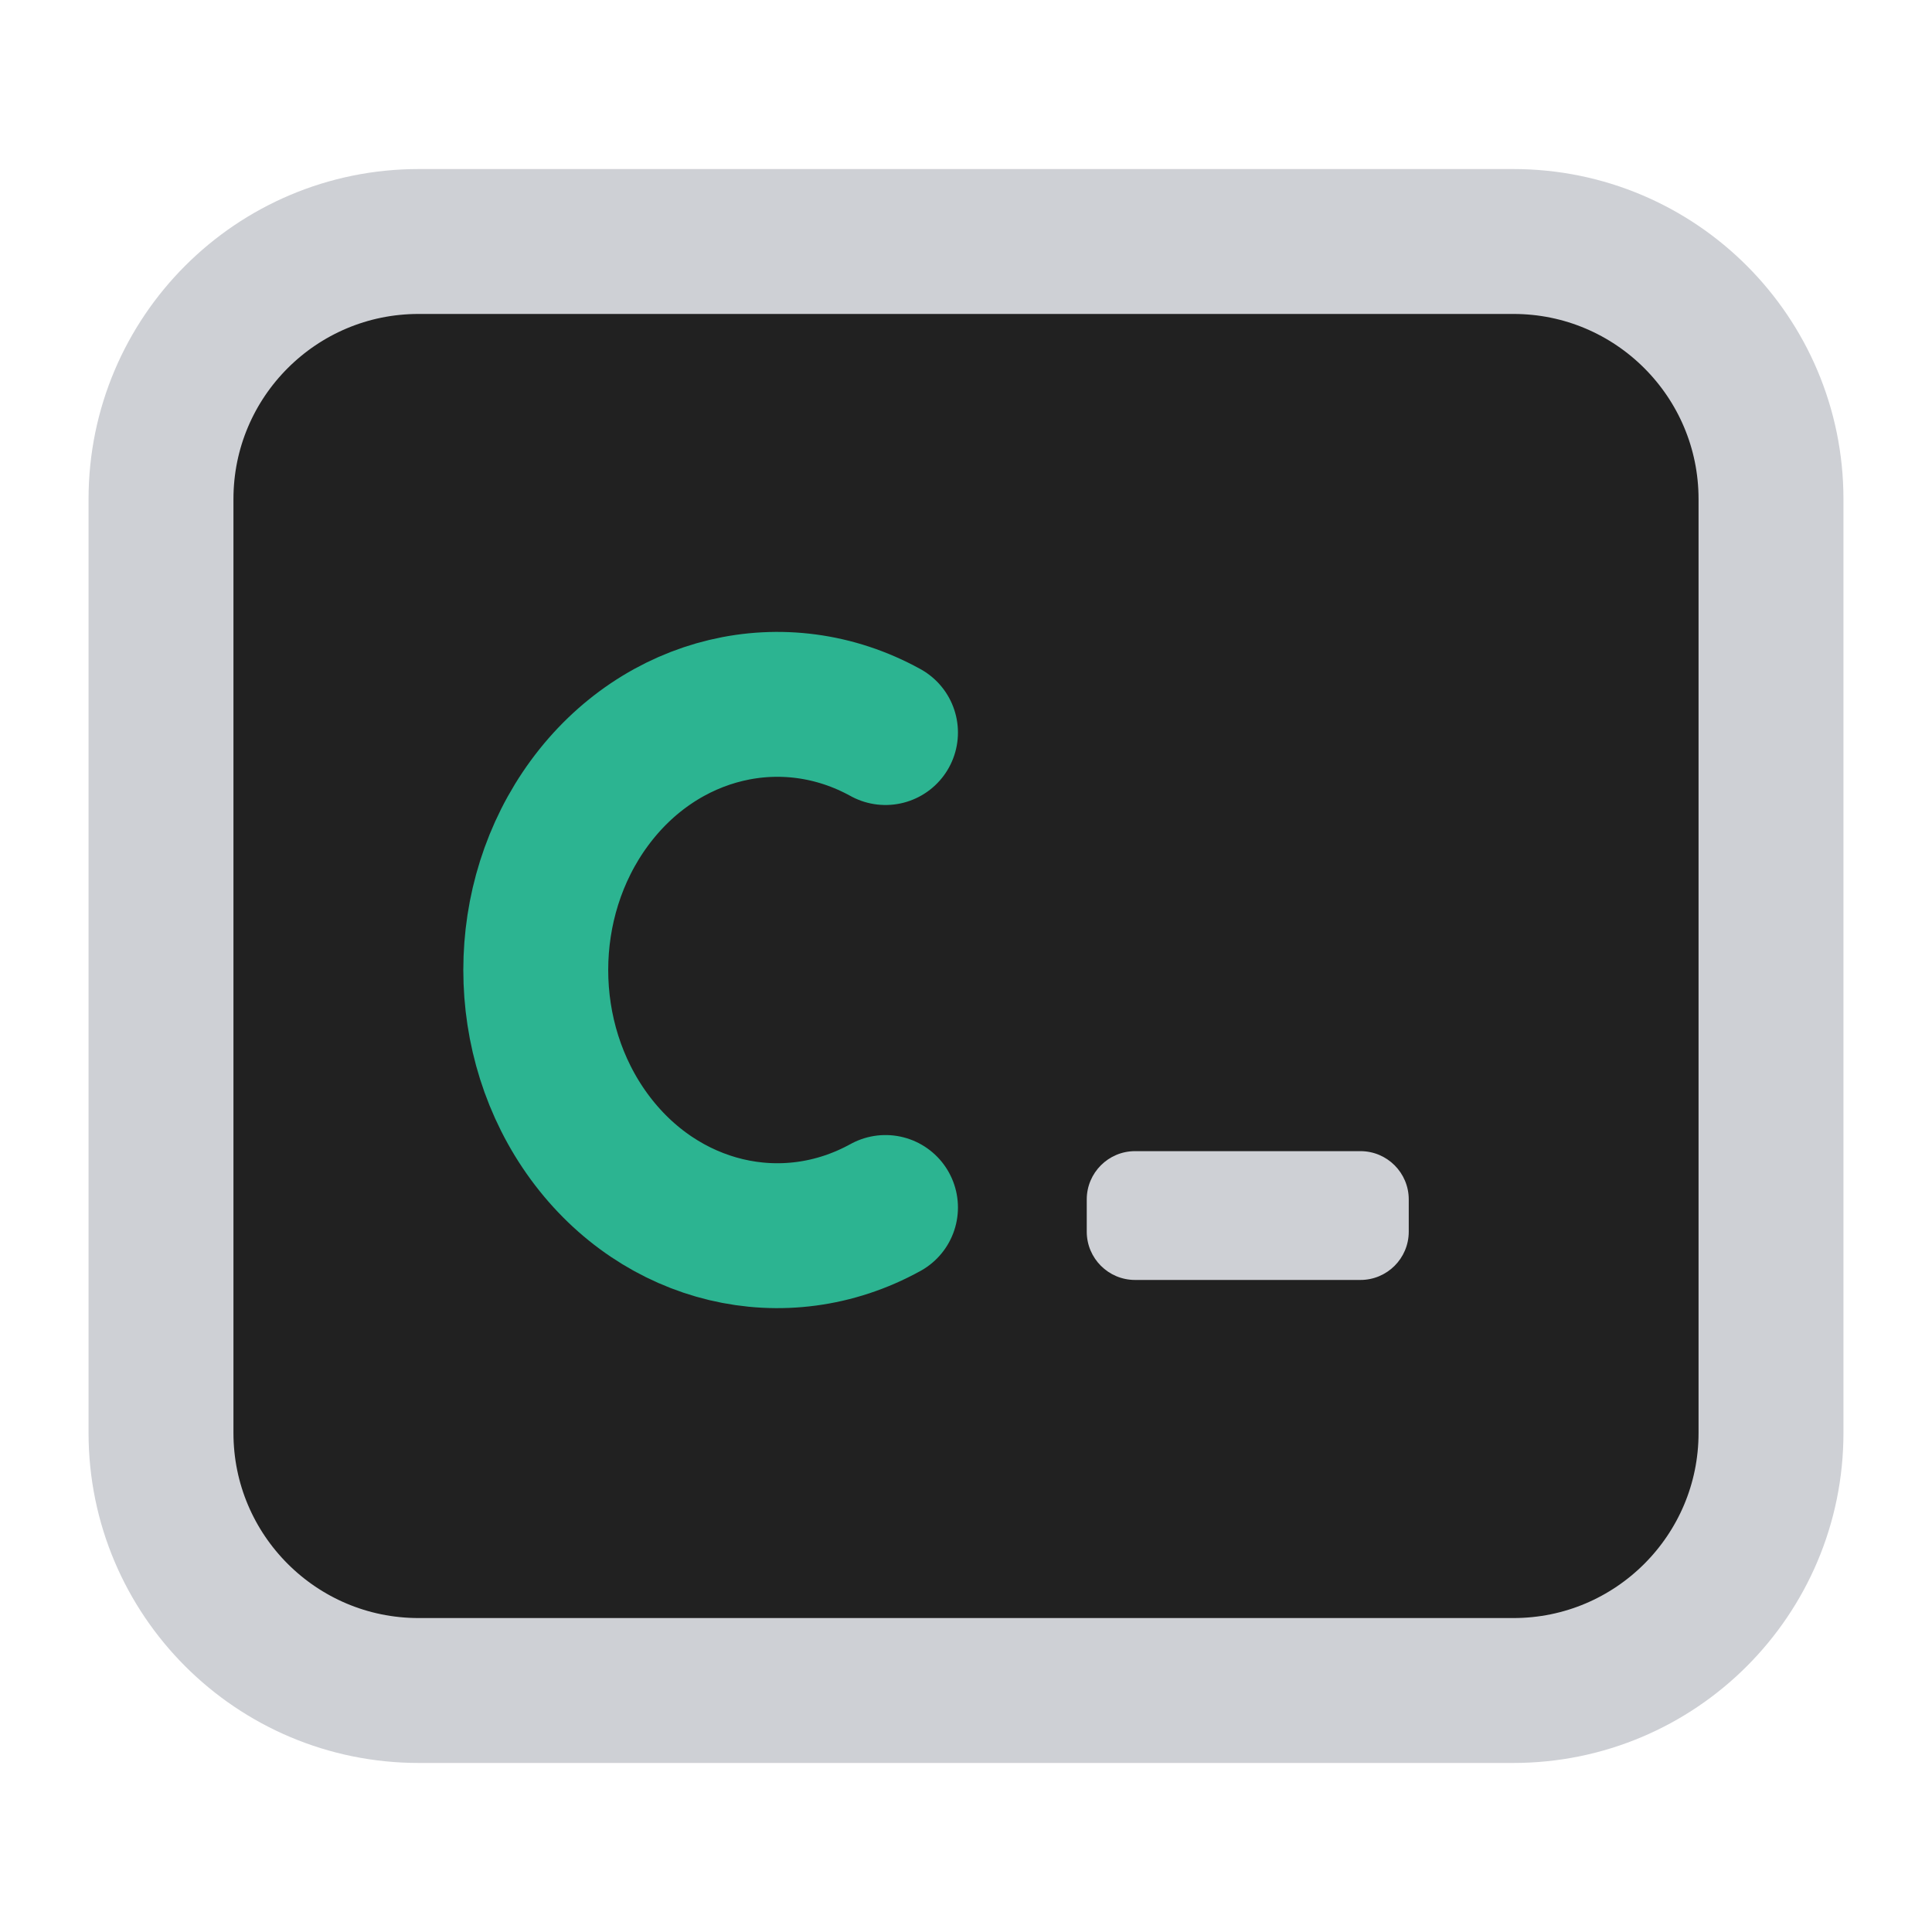
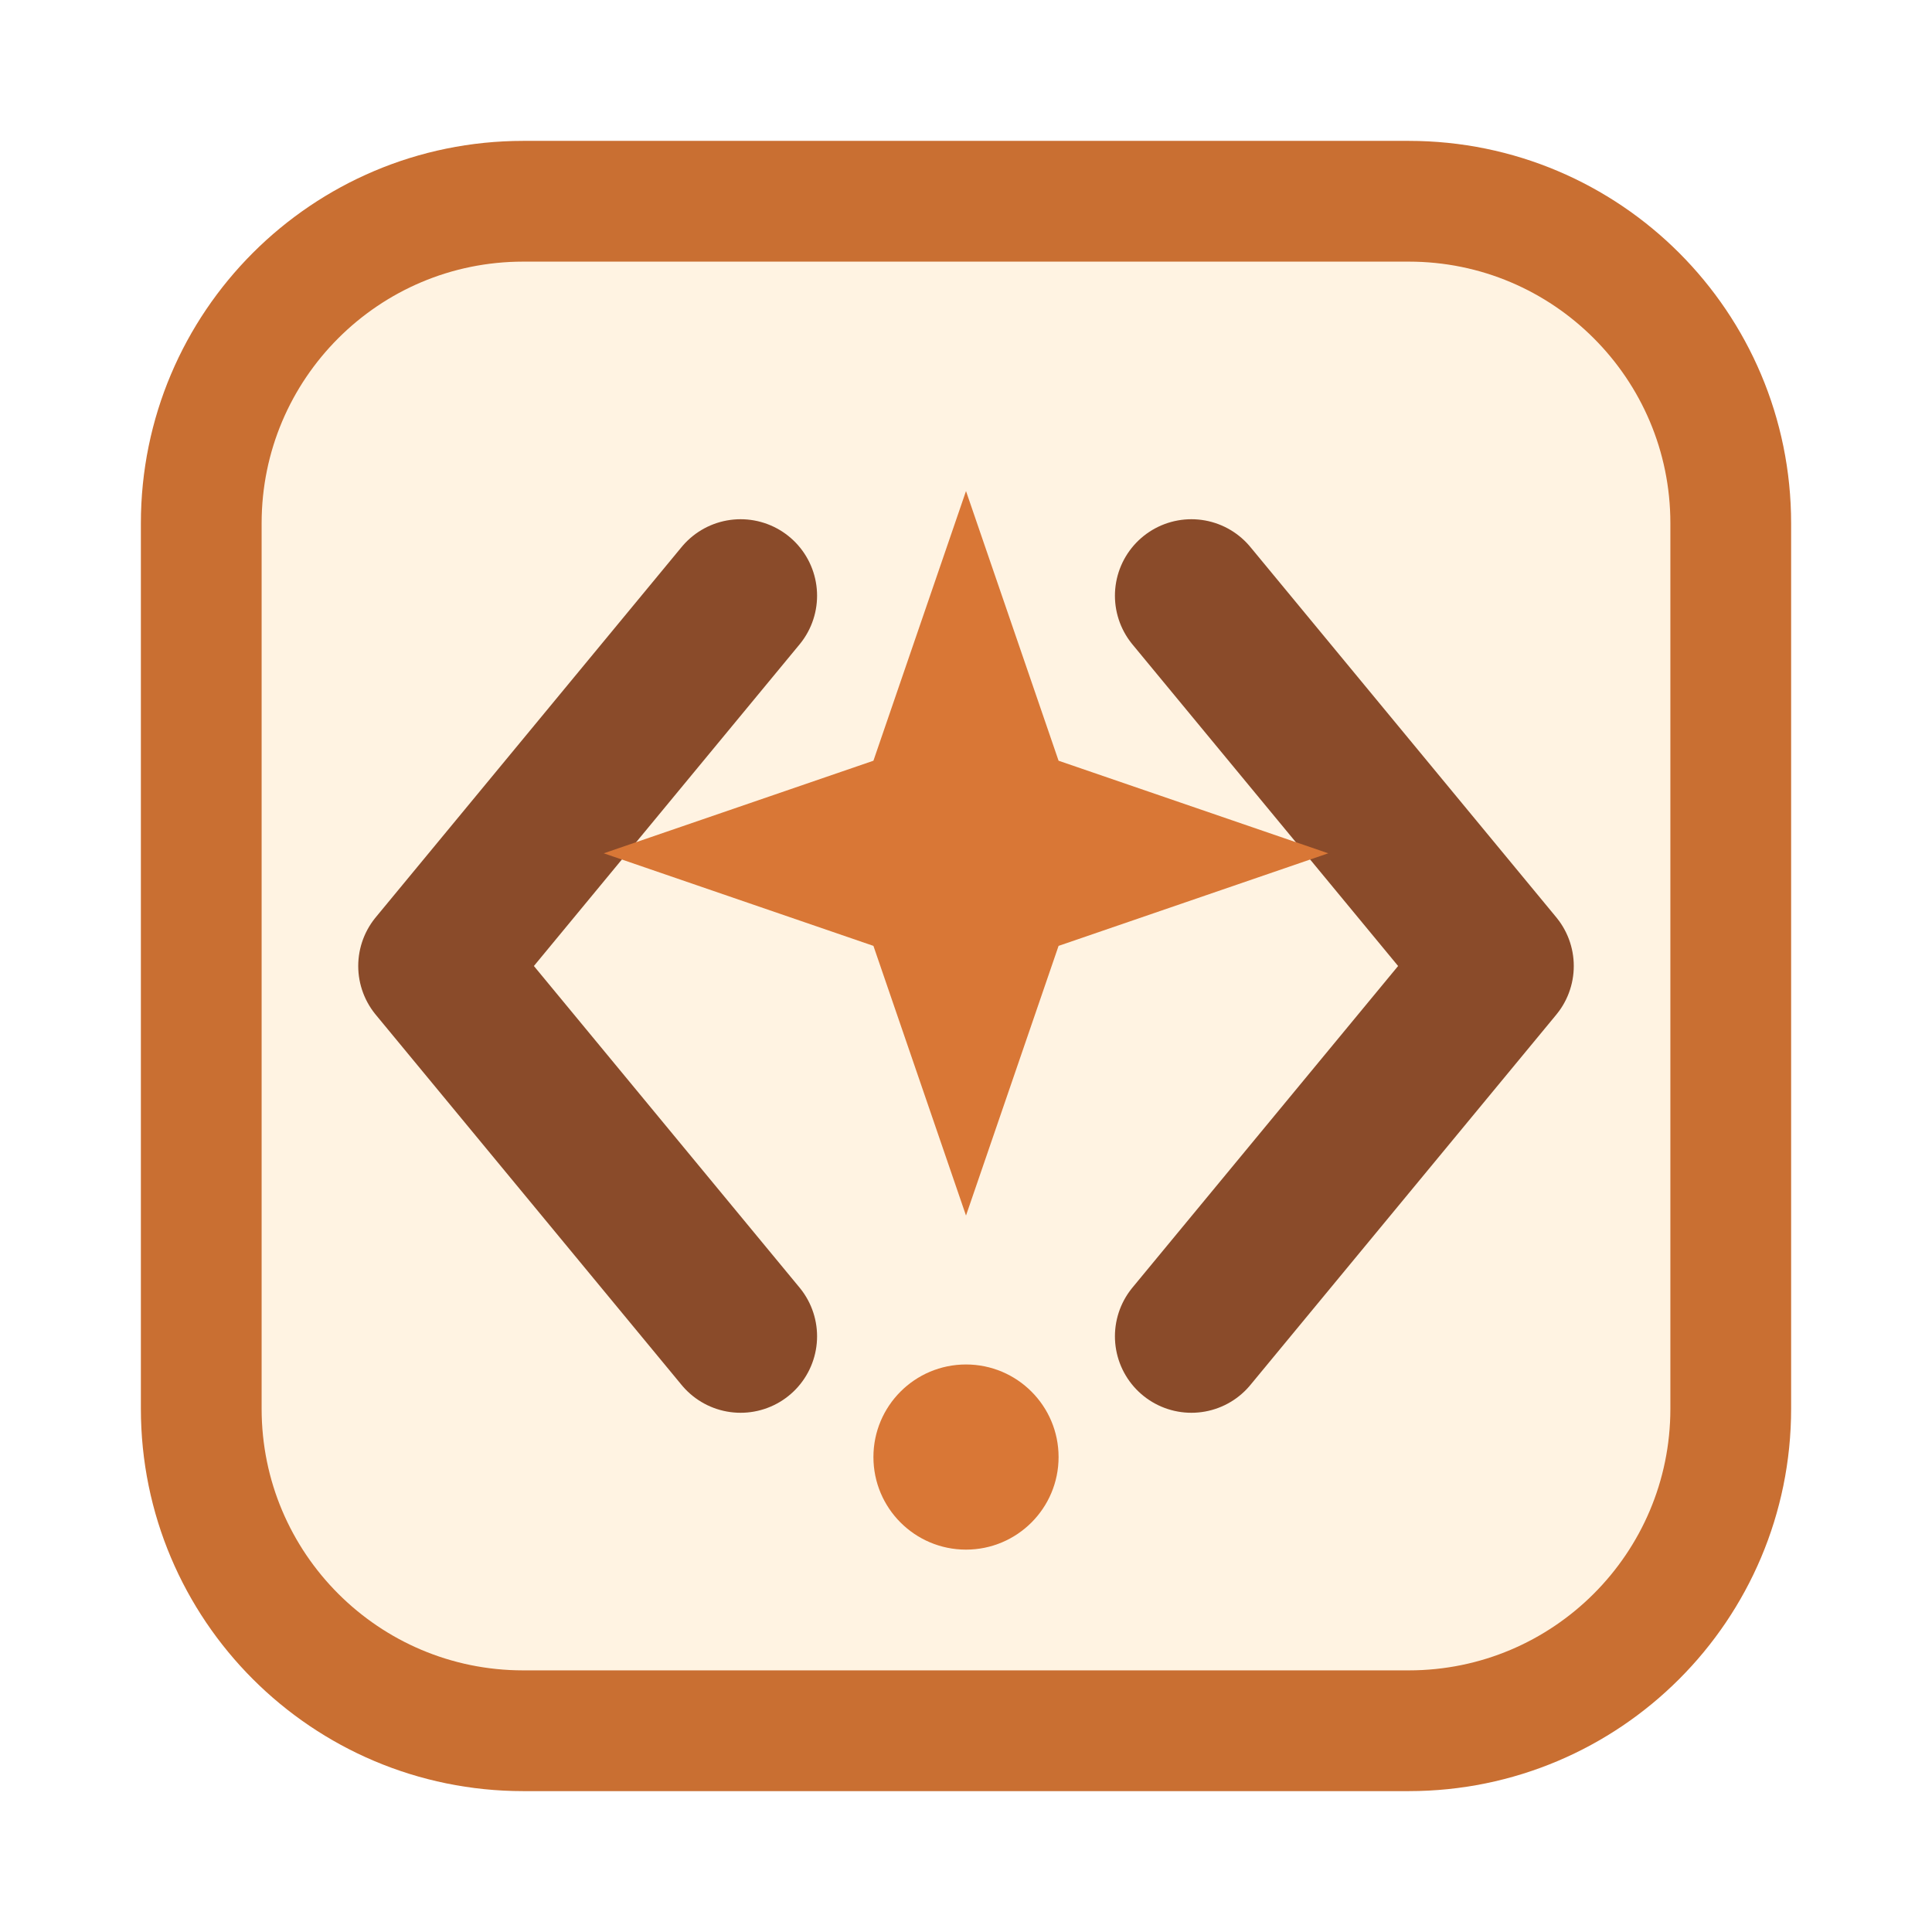
<svg xmlns="http://www.w3.org/2000/svg" viewBox="0 0 24 24" width="24" height="24" role="img" aria-label="ClaudeCode-launcher">
-   <rect x="2" y="3" width="20" height="18" rx="3.2" fill="#212121" stroke="#CED0D5" stroke-width="1.8" stroke-linejoin="round" />
-   <path d="M11 9.1 A3 3.3 0 1 0 11 15" fill="none" stroke="#2cb491" stroke-width="1.8" stroke-linecap="round" stroke-linejoin="round" />
-   <rect x="13.5" y="14.3" width="4" height="1.6" rx="0.6" fill="#CED0D5" />
+   <rect x="2.5" y="2.5" width="19" height="19" rx="4" fill="#FFF3E2" stroke="#C96F32" stroke-width="1.5" />
+   <path d="M9.2 7.4 5.4 12l3.8 4.6" fill="none" stroke="#8A4B2A" stroke-width="1.9" stroke-linecap="round" stroke-linejoin="round" />
+   <path d="M14.8 7.4 18.6 12l-3.8 4.6" fill="none" stroke="#8A4B2A" stroke-width="1.9" stroke-linecap="round" stroke-linejoin="round" />
+   <path d="M12 6.1 13.15 9.45 16.5 10.6 13.15 11.75 12 15.1 10.85 11.75 7.5 10.6 10.85 9.45 12 6.1Z" fill="#D97736" />
+   <circle cx="12" cy="18.1" r="1.15" fill="#D97736" />
</svg>
